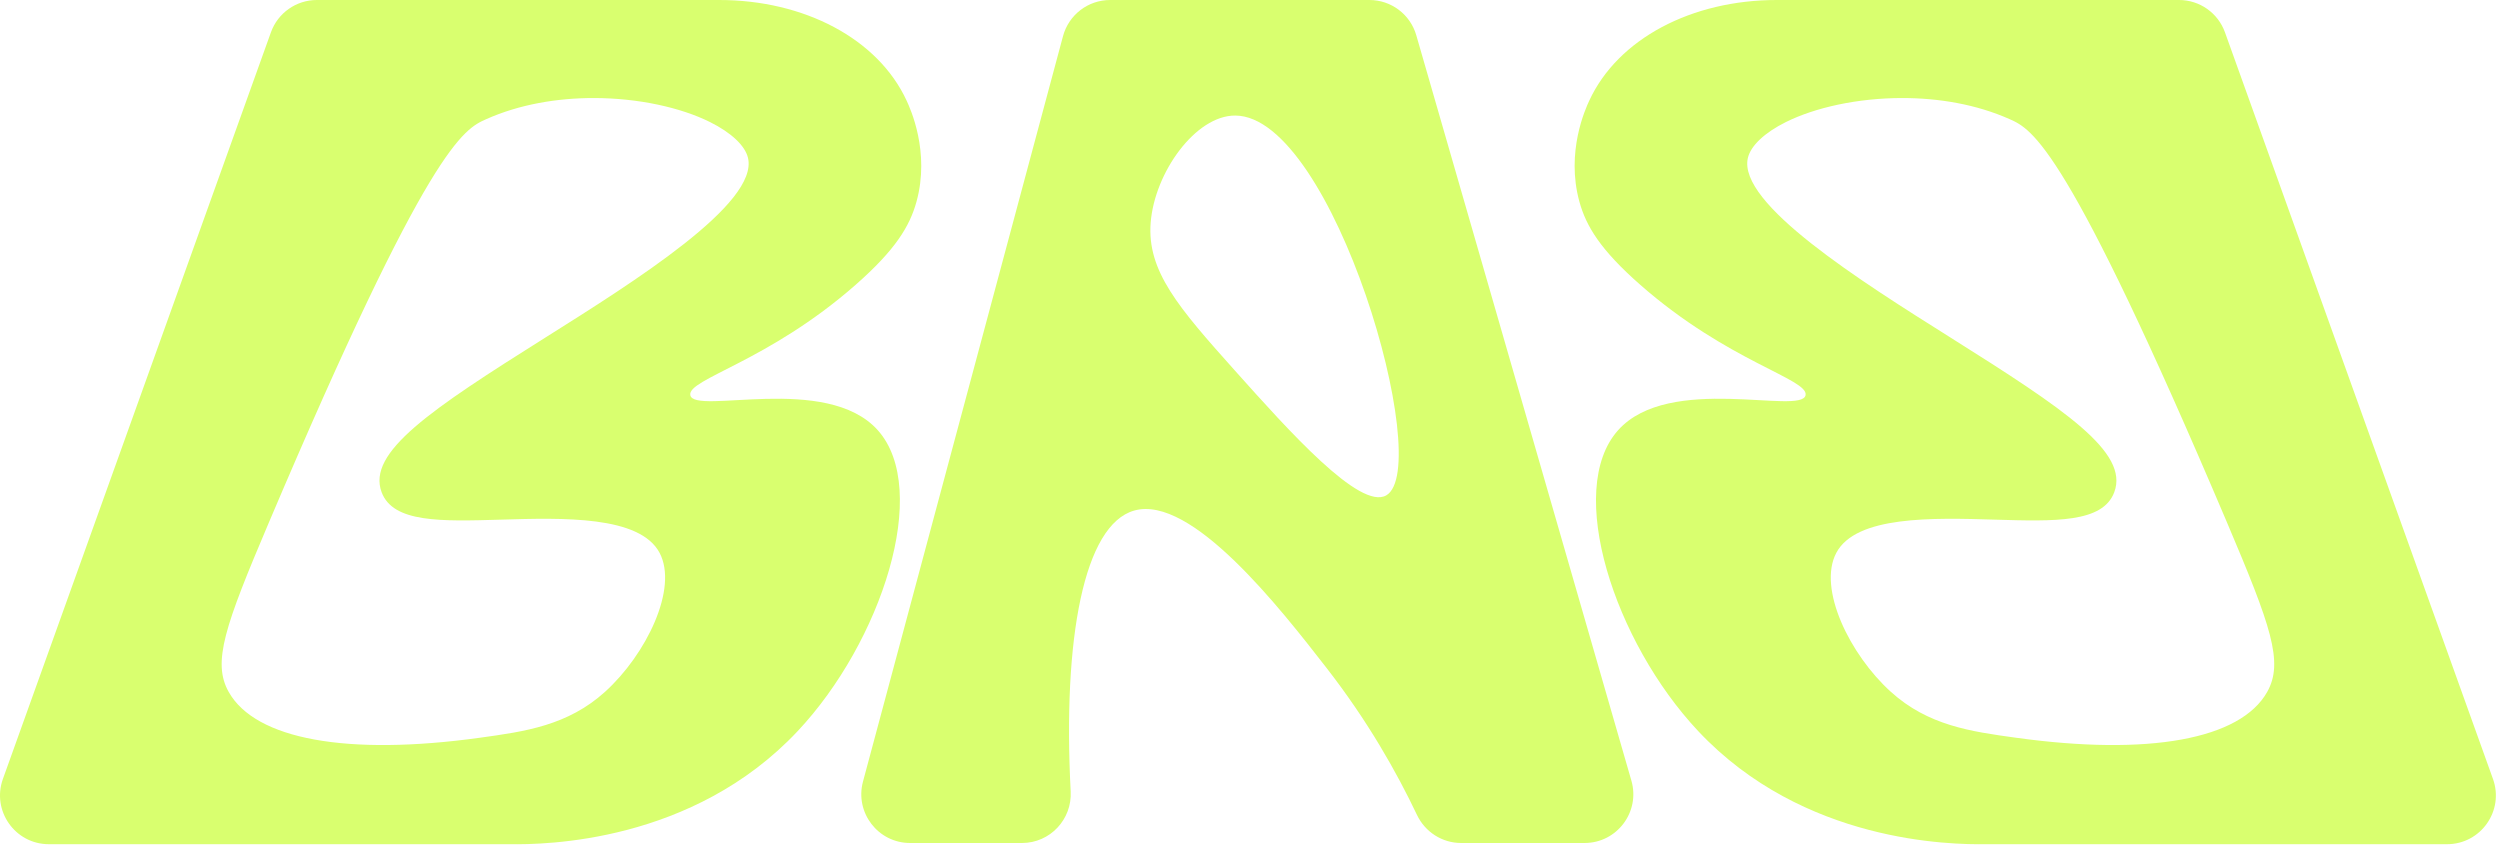
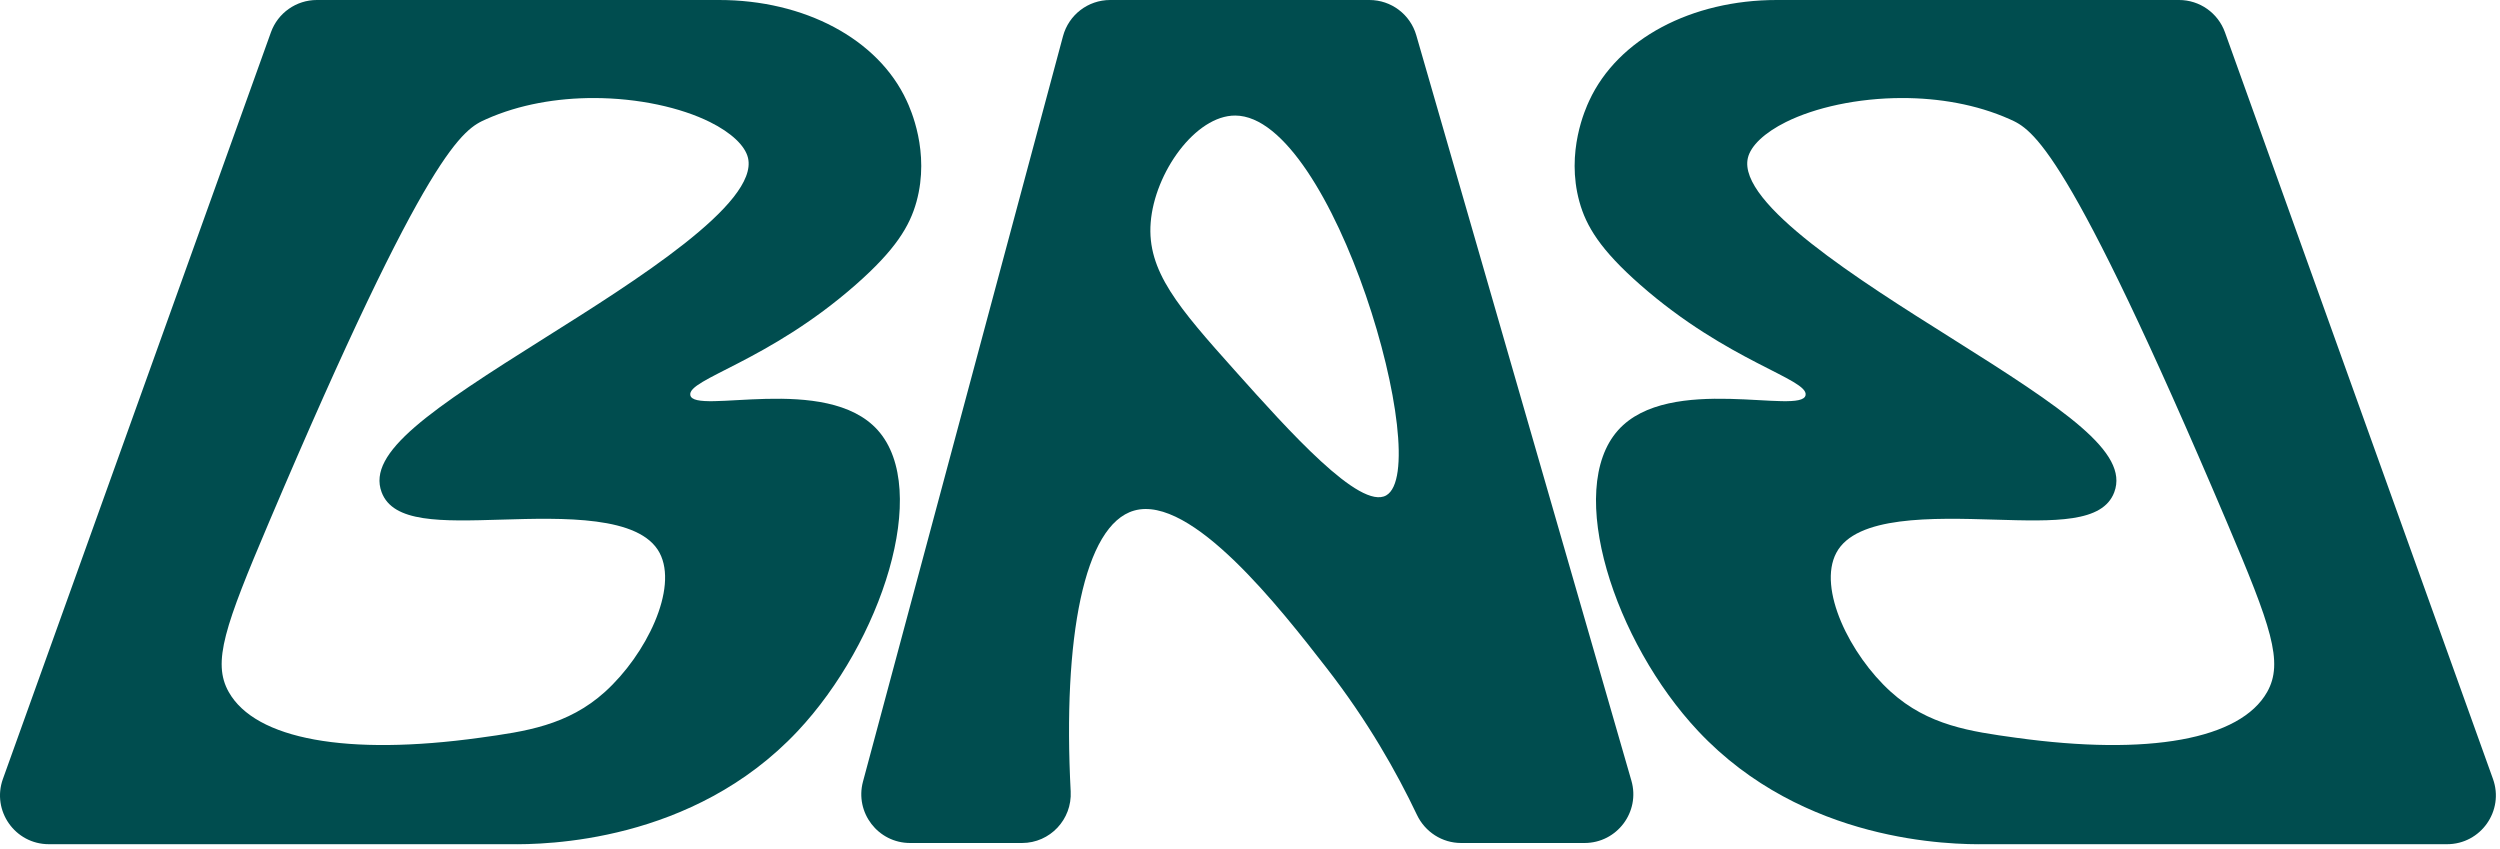
<svg xmlns="http://www.w3.org/2000/svg" width="383" height="130" viewBox="0 0 383 130" fill="none">
-   <path d="M58.463 75.404C60.217 80.102 67.543 79.884 76.809 79.608C86.259 79.328 98.019 78.979 101.048 84.695C103.944 90.158 98.977 100.292 92.709 105.971C86.981 111.16 80.448 112.064 73.532 113.02C53.171 115.836 39.14 113.283 35.043 106.015C32.476 101.46 34.445 95.931 41.207 80.011C65.78 22.14 71.024 19.803 74.493 18.255C79.605 15.975 85.385 15.019 90.936 15.019C97.791 15.019 104.297 16.476 108.765 18.696C112.035 20.322 114.16 22.326 114.596 24.198C116.223 31.17 97.321 43.055 83.52 51.734C65.987 62.759 56.179 69.294 58.463 75.404ZM138.905 15.442C134.517 5.922 123.18 -0.004 110.152 0H48.54C45.387 0 42.572 1.98 41.507 4.948C27.82 43.076 14.133 81.206 0.445 119.335C-1.301 124.203 2.307 129.331 7.479 129.331H78.108C83.423 129.408 106.105 129.152 122.204 112.007C135.035 98.342 142.657 75.044 134.472 65.903C126.633 57.148 106.332 63.654 105.755 60.536C105.295 58.062 117.651 55.432 131.084 43.632C137.205 38.255 139.376 34.639 140.407 30.896C142.509 23.26 139.453 16.63 138.905 15.442Z" fill="#D9FF6F" />
-   <path d="M298.85 51.734C285.048 43.055 266.147 31.17 267.774 24.198C268.21 22.326 270.335 20.322 273.604 18.696C278.072 16.476 284.579 15.019 291.434 15.019C296.984 15.019 302.764 15.975 307.876 18.255C311.346 19.803 316.59 22.14 341.163 80.011C347.924 95.931 349.894 101.46 347.327 106.015C343.23 113.283 329.199 115.836 308.838 113.02C301.922 112.064 295.388 111.16 289.66 105.971C283.392 100.292 278.426 90.158 281.322 84.695C284.351 78.979 296.111 79.328 305.56 79.608C314.827 79.884 322.152 80.102 323.907 75.404C326.191 69.294 316.383 62.759 298.85 51.734ZM241.963 30.896C242.994 34.639 245.164 38.255 251.286 43.632C264.719 55.432 277.075 58.062 276.615 60.536C276.038 63.654 255.736 57.148 247.898 65.903C239.712 75.044 247.335 98.342 260.166 112.007C276.264 129.152 298.947 129.41 304.262 129.331H374.891C380.063 129.331 383.671 124.203 381.924 119.335C368.236 81.206 354.55 43.076 340.863 4.948C339.798 1.98 336.983 0 333.83 0H272.218C259.19 -0.004 247.852 5.922 243.464 15.442C242.916 16.63 239.86 23.26 241.963 30.896Z" fill="#D9FF6F" />
-   <path d="M212.368 75.893C208.345 78.191 197.453 66.013 189.244 56.836C180.51 47.072 175.698 41.527 176.285 34.093C176.889 26.425 183.161 17.677 189.244 17.703C204.309 17.767 219.796 71.652 212.368 75.893ZM249.93 119.601L216.974 5.401C216.052 2.203 213.124 6.10352e-05 209.794 6.10352e-05H170.072C166.692 6.10352e-05 163.732 2.271 162.854 5.536L132.21 119.737C130.936 124.484 134.513 129.147 139.428 129.147H156.573C160.864 129.147 164.254 125.536 164.029 121.251C162.797 97.753 166.061 80.416 173.744 78.223C182.534 75.713 196.197 93.288 203.22 102.32C209.537 110.445 213.968 118.295 217.076 124.837C218.321 127.459 220.942 129.147 223.842 129.147H242.75C247.724 129.147 251.309 124.38 249.93 119.601Z" fill="#D9FF6F" />
+   <path d="M58.463 75.404C60.217 80.102 67.543 79.884 76.809 79.608C86.259 79.328 98.019 78.979 101.048 84.695C103.944 90.158 98.977 100.292 92.709 105.971C86.981 111.16 80.448 112.064 73.532 113.02C53.171 115.836 39.14 113.283 35.043 106.015C32.476 101.46 34.445 95.931 41.207 80.011C65.78 22.14 71.024 19.803 74.493 18.255C79.605 15.975 85.385 15.019 90.936 15.019C97.791 15.019 104.297 16.476 108.765 18.696C112.035 20.322 114.16 22.326 114.596 24.198C116.223 31.17 97.321 43.055 83.52 51.734C65.987 62.759 56.179 69.294 58.463 75.404ZM138.905 15.442C134.517 5.922 123.18 -0.004 110.152 0H48.54C45.387 0 42.572 1.98 41.507 4.948C27.82 43.076 14.133 81.206 0.445 119.335C-1.301 124.203 2.307 129.331 7.479 129.331H78.108C83.423 129.408 106.105 129.152 122.204 112.007C135.035 98.342 142.657 75.044 134.472 65.903C126.633 57.148 106.332 63.654 105.755 60.536C105.295 58.062 117.651 55.432 131.084 43.632C137.205 38.255 139.376 34.639 140.407 30.896C142.509 23.26 139.453 16.63 138.905 15.442Z" fill="#004D4F" />
+   <path d="M298.85 51.734C285.048 43.055 266.147 31.17 267.774 24.198C268.21 22.326 270.335 20.322 273.604 18.696C278.072 16.476 284.579 15.019 291.434 15.019C296.984 15.019 302.764 15.975 307.876 18.255C311.346 19.803 316.59 22.14 341.163 80.011C347.924 95.931 349.894 101.46 347.327 106.015C343.23 113.283 329.199 115.836 308.838 113.02C301.922 112.064 295.388 111.16 289.66 105.971C283.392 100.292 278.426 90.158 281.322 84.695C284.351 78.979 296.111 79.328 305.56 79.608C314.827 79.884 322.152 80.102 323.907 75.404C326.191 69.294 316.383 62.759 298.85 51.734ZM241.963 30.896C242.994 34.639 245.164 38.255 251.286 43.632C264.719 55.432 277.075 58.062 276.615 60.536C276.038 63.654 255.736 57.148 247.898 65.903C239.712 75.044 247.335 98.342 260.166 112.007C276.264 129.152 298.947 129.41 304.262 129.331H374.891C380.063 129.331 383.671 124.203 381.924 119.335C368.236 81.206 354.55 43.076 340.863 4.948C339.798 1.98 336.983 0 333.83 0H272.218C259.19 -0.004 247.852 5.922 243.464 15.442C242.916 16.63 239.86 23.26 241.963 30.896Z" fill="#004D4F" />
+   <path d="M212.368 75.893C208.345 78.191 197.453 66.013 189.244 56.836C180.51 47.072 175.698 41.527 176.285 34.093C176.889 26.425 183.161 17.677 189.244 17.703C204.309 17.767 219.796 71.652 212.368 75.893ZM249.93 119.601L216.974 5.401C216.052 2.203 213.124 6.10352e-05 209.794 6.10352e-05H170.072C166.692 6.10352e-05 163.732 2.271 162.854 5.536L132.21 119.737C130.936 124.484 134.513 129.147 139.428 129.147H156.573C160.864 129.147 164.254 125.536 164.029 121.251C162.797 97.753 166.061 80.416 173.744 78.223C182.534 75.713 196.197 93.288 203.22 102.32C209.537 110.445 213.968 118.295 217.076 124.837C218.321 127.459 220.942 129.147 223.842 129.147H242.75C247.724 129.147 251.309 124.38 249.93 119.601Z" fill="#004D4F" />
</svg>
